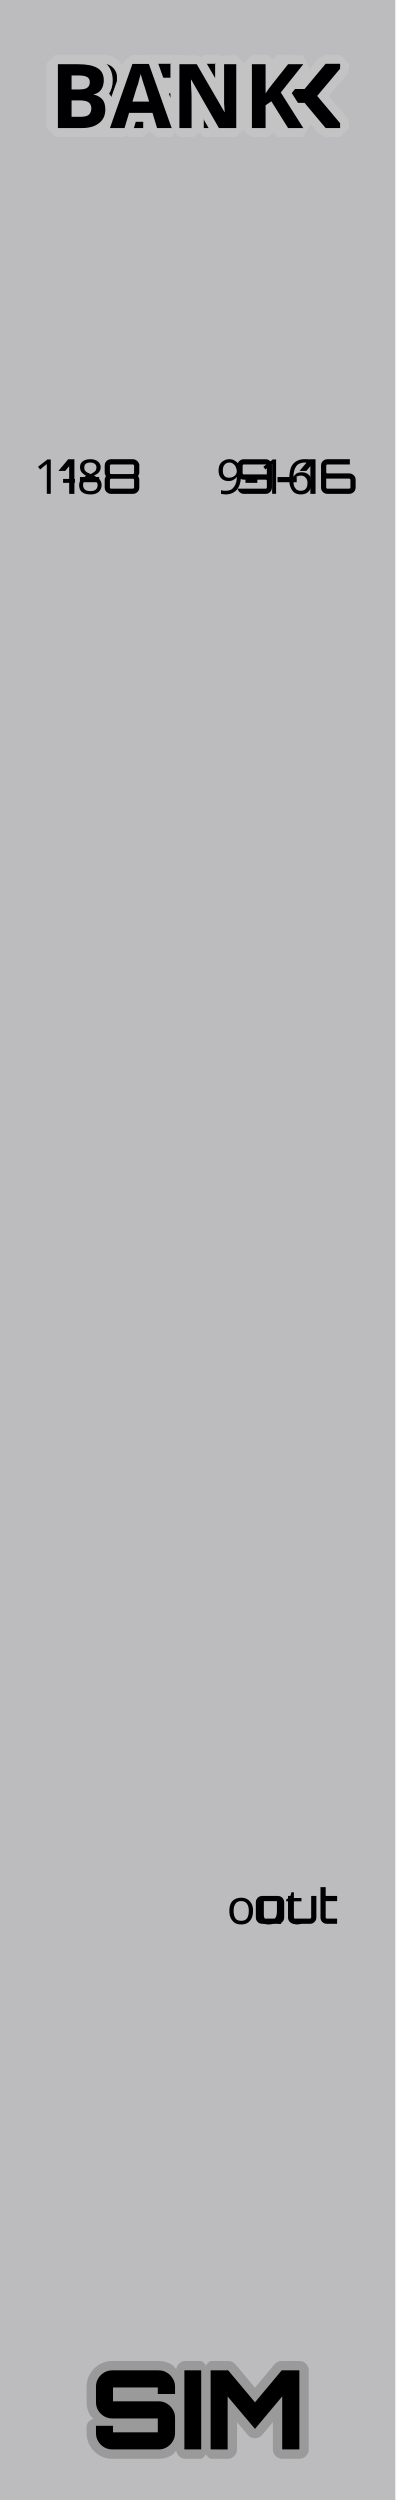
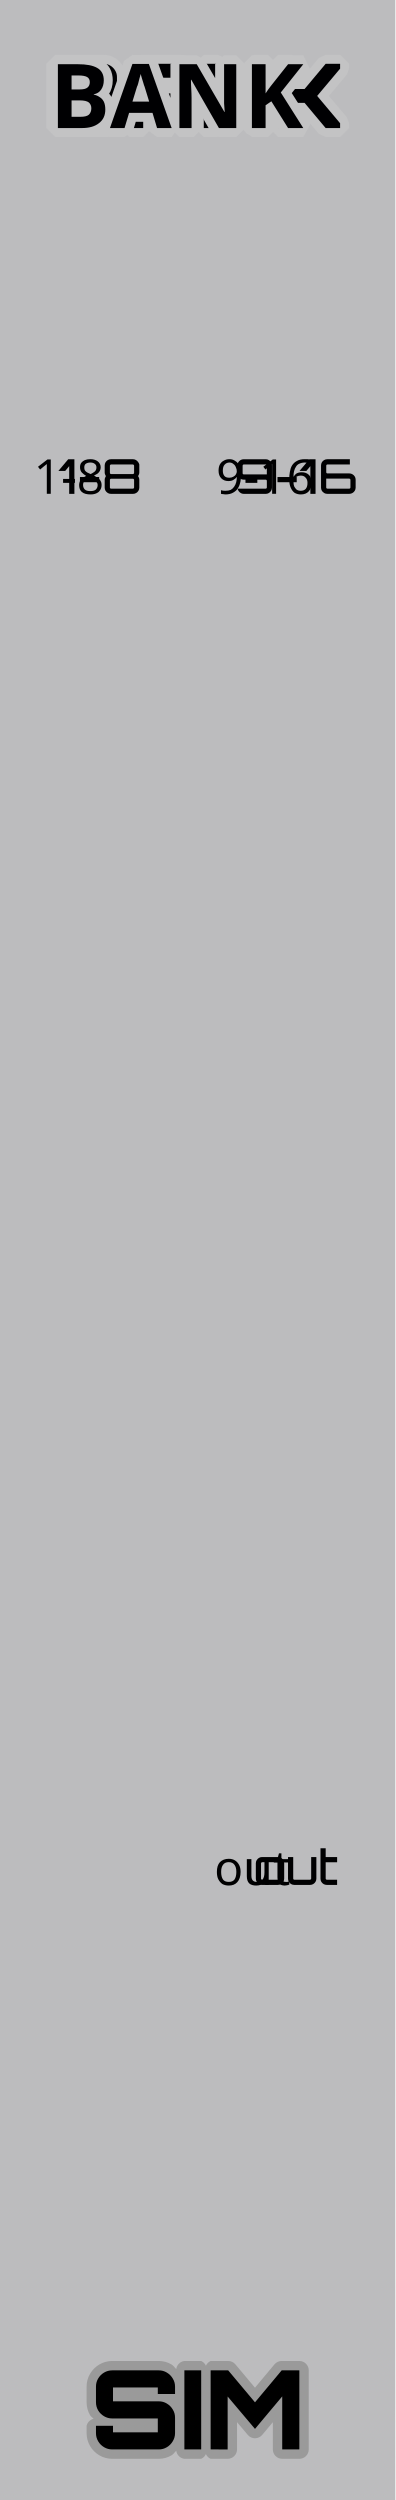
<svg xmlns="http://www.w3.org/2000/svg" xmlns:xlink="http://www.w3.org/1999/xlink" width="20.32mm" height="128.5mm" viewBox="0 0 20.32 128.5" version="1.1" id="svg5" xml:space="preserve">
  <defs id="defs2">
    <rect x="7.071" y="69.296" width="26.163" height="19.092" id="rect292" />
    <rect x="7.071" y="69.296" width="26.163" height="19.092" id="rect374" />
    <linearGradient xlink:href="#linearGradient5347" id="linearGradient744-8" gradientUnits="userSpaceOnUse" x1="-333.707" y1="244.45" x2="-333.707" y2="264.524" />
    <linearGradient id="linearGradient5347">
      <stop style="stop-color:#10ccd2;stop-opacity:1;" offset="0" id="stop5343" />
      <stop style="stop-color:#cd25cd;stop-opacity:1;" offset="1" id="stop5345" />
    </linearGradient>
    <linearGradient xlink:href="#linearGradient5347" id="linearGradient1338" gradientUnits="userSpaceOnUse" x1="-333.707" y1="244.45" x2="-333.707" y2="264.524" />
    <linearGradient xlink:href="#linearGradient5347" id="linearGradient1340" gradientUnits="userSpaceOnUse" x1="-333.707" y1="244.45" x2="-333.707" y2="264.524" />
    <linearGradient xlink:href="#linearGradient5347" id="linearGradient1342" gradientUnits="userSpaceOnUse" x1="-333.707" y1="244.45" x2="-333.707" y2="264.524" />
    <linearGradient xlink:href="#linearGradient5347" id="linearGradient1344" gradientUnits="userSpaceOnUse" x1="-333.707" y1="244.45" x2="-333.707" y2="264.524" />
    <linearGradient xlink:href="#linearGradient5347" id="linearGradient1346" gradientUnits="userSpaceOnUse" x1="-333.707" y1="244.45" x2="-333.707" y2="264.524" />
    <linearGradient xlink:href="#linearGradient5347" id="linearGradient1348" gradientUnits="userSpaceOnUse" x1="-333.707" y1="244.45" x2="-333.707" y2="264.524" />
    <linearGradient id="linearGradient7378">
      <stop style="stop-color:#bd91df;stop-opacity:1;" offset="0" id="stop12941" />
      <stop style="stop-color:#28c6ff;stop-opacity:1;" offset="1" id="stop12943" />
    </linearGradient>
    <rect x="-362.746" y="242.835" width="272.943" height="175.773" id="rect2576" />
    <rect x="0" y="456.791" width="76.8" height="28.878" id="rect405" />
    <linearGradient id="linearGradient1445">
      <stop style="stop-color:#e0e8f3;stop-opacity:1;" offset="0" id="stop1441" />
      <stop style="stop-color:#e0e8f3;stop-opacity:0;" offset="1" id="stop1443" />
    </linearGradient>
    <rect x="7.071" y="69.296" width="26.163" height="19.092" id="rect292-57" />
    <rect x="7.071" y="69.296" width="26.163" height="19.092" id="rect374-8" />
    <linearGradient xlink:href="#linearGradient1445" id="linearGradient1451" x1="2.957" y1="5.593" x2="17.363" y2="5.593" gradientUnits="userSpaceOnUse" />
    <rect x="-362.746" y="242.835" width="272.943" height="175.773" id="rect725" />
    <rect x="-362.746" y="242.835" width="272.943" height="175.773" id="rect806" />
    <rect x="-362.746" y="242.835" width="272.943" height="175.773" id="rect872" />
    <mask maskUnits="userSpaceOnUse" id="mask12356-9">
      <path style="fill:#ff00ff;stroke:#fe5aff;stroke-width:0.102;stroke-linejoin:bevel;stroke-dasharray:none;stroke-opacity:1;paint-order:stroke fill markers" d="m 4.247,120.102 1e-7,-40.771 H 16.338 v 40.771 z" id="path12358-1" />
    </mask>
    <mask maskUnits="userSpaceOnUse" id="mask12412-7">
      <path style="fill:#ff00ff;stroke:#fe5aff;stroke-width:0.102;stroke-linejoin:bevel;stroke-dasharray:none;stroke-opacity:1;paint-order:stroke fill markers" d="m 4.247,120.102 1e-7,-40.771 H 16.338 v 40.771 z" id="path12414-0" />
    </mask>
    <mask maskUnits="userSpaceOnUse" id="mask12412-8">
      <path style="fill:#ff00ff;stroke:#fe5aff;stroke-width:0.102;stroke-linejoin:bevel;stroke-dasharray:none;stroke-opacity:1;paint-order:stroke fill markers" d="m 4.247,120.102 1e-7,-40.771 H 16.338 v 40.771 z" id="path12414-9" />
    </mask>
    <mask maskUnits="userSpaceOnUse" id="mask12352-9">
      <path style="fill:#ff00ff;stroke:#fe5aff;stroke-width:0.102;stroke-linejoin:bevel;stroke-dasharray:none;stroke-opacity:1;paint-order:stroke fill markers" d="m 4.247,120.102 1e-7,-40.771 H 16.338 v 40.771 z" id="path12354-1" />
    </mask>
    <mask maskUnits="userSpaceOnUse" id="mask12428-3">
      <path style="fill:#ff00ff;stroke:#fe5aff;stroke-width:0.102;stroke-linejoin:bevel;stroke-dasharray:none;stroke-opacity:1;paint-order:stroke fill markers" d="m 4.247,120.102 1e-7,-40.771 H 16.338 v 40.771 z" id="path12430-2" />
    </mask>
    <mask maskUnits="userSpaceOnUse" id="mask12428-6">
      <path style="fill:#ff00ff;stroke:#fe5aff;stroke-width:0.102;stroke-linejoin:bevel;stroke-dasharray:none;stroke-opacity:1;paint-order:stroke fill markers" d="m 4.247,120.102 1e-7,-40.771 H 16.338 v 40.771 z" id="path12430-5" />
    </mask>
    <clipPath clipPathUnits="userSpaceOnUse" id="clipPath4444">
      <path style="display:inline;fill:#ff00ff;stroke:#fe5aff;stroke-width:0.102;stroke-linejoin:bevel;stroke-dasharray:none;stroke-opacity:1;paint-order:stroke fill markers" d="m 4.247,120.102 1e-7,-40.771 H 16.338 v 40.771 z" id="path4446" />
    </clipPath>
    <rect x="-362.746" y="242.835" width="60.788" height="29.02" id="rect2576-0" />
    <rect x="-362.746" y="242.835" width="60.788" height="29.02" id="rect7641" />
    <linearGradient id="linearGradient5269">
      <stop style="stop-color:#bc9051;stop-opacity:1;" offset="0" id="stop5267" />
    </linearGradient>
    <rect x="-362.746" y="242.835" width="272.943" height="175.773" id="rect2576-04" />
    <rect x="0" y="456.791" width="76.8" height="28.878" id="rect405-5" />
    <rect x="7.071" y="69.296" width="26.163" height="19.092" id="rect292-8" />
    <rect x="7.071" y="69.296" width="26.163" height="19.092" id="rect374-4" />
    <rect x="-362.746" y="242.835" width="272.943" height="175.773" id="rect725-7" />
    <rect x="-362.746" y="242.835" width="272.943" height="175.773" id="rect806-05" />
    <rect x="-362.746" y="242.835" width="272.943" height="175.773" id="rect872-7" />
    <mask maskUnits="userSpaceOnUse" id="mask12356-9-69">
      <path style="fill:#ff00ff;stroke:#fe5aff;stroke-width:0.102;stroke-linejoin:bevel;stroke-dasharray:none;stroke-opacity:1;paint-order:stroke fill markers" d="m 4.247,120.102 1e-7,-40.771 H 16.338 v 40.771 z" id="path12358-1-5" />
    </mask>
    <mask maskUnits="userSpaceOnUse" id="mask12412-7-21">
      <path style="fill:#ff00ff;stroke:#fe5aff;stroke-width:0.102;stroke-linejoin:bevel;stroke-dasharray:none;stroke-opacity:1;paint-order:stroke fill markers" d="m 4.247,120.102 1e-7,-40.771 H 16.338 v 40.771 z" id="path12414-0-7" />
    </mask>
    <mask maskUnits="userSpaceOnUse" id="mask12412-8-2">
      <path style="fill:#ff00ff;stroke:#fe5aff;stroke-width:0.102;stroke-linejoin:bevel;stroke-dasharray:none;stroke-opacity:1;paint-order:stroke fill markers" d="m 4.247,120.102 1e-7,-40.771 H 16.338 v 40.771 z" id="path12414-9-2" />
    </mask>
    <mask maskUnits="userSpaceOnUse" id="mask12352-9-2">
      <path style="fill:#ff00ff;stroke:#fe5aff;stroke-width:0.102;stroke-linejoin:bevel;stroke-dasharray:none;stroke-opacity:1;paint-order:stroke fill markers" d="m 4.247,120.102 1e-7,-40.771 H 16.338 v 40.771 z" id="path12354-1-5" />
    </mask>
    <mask maskUnits="userSpaceOnUse" id="mask12428-3-7">
      <path style="fill:#ff00ff;stroke:#fe5aff;stroke-width:0.102;stroke-linejoin:bevel;stroke-dasharray:none;stroke-opacity:1;paint-order:stroke fill markers" d="m 4.247,120.102 1e-7,-40.771 H 16.338 v 40.771 z" id="path12430-2-19" />
    </mask>
    <mask maskUnits="userSpaceOnUse" id="mask12428-6-9">
      <path style="fill:#ff00ff;stroke:#fe5aff;stroke-width:0.102;stroke-linejoin:bevel;stroke-dasharray:none;stroke-opacity:1;paint-order:stroke fill markers" d="m 4.247,120.102 1e-7,-40.771 H 16.338 v 40.771 z" id="path12430-5-2" />
    </mask>
    <clipPath clipPathUnits="userSpaceOnUse" id="clipPath4444-0">
      <path style="display:inline;fill:#ff00ff;stroke:#fe5aff;stroke-width:0.102;stroke-linejoin:bevel;stroke-dasharray:none;stroke-opacity:1;paint-order:stroke fill markers" d="m 4.247,120.102 1e-7,-40.771 H 16.338 v 40.771 z" id="path4446-4" />
    </clipPath>
    <rect x="-362.746" y="242.835" width="272.943" height="175.773" id="rect30022" />
    <rect x="-362.746" y="242.835" width="272.943" height="175.773" id="rect2576-2" />
    <rect x="0" y="456.791" width="76.8" height="28.878" id="rect405-8" />
    <rect x="7.071" y="69.296" width="26.163" height="19.092" id="rect292-9" />
    <rect x="7.071" y="69.296" width="26.163" height="19.092" id="rect374-2" />
    <rect x="-362.746" y="242.835" width="272.943" height="175.773" id="rect725-6" />
    <rect x="-362.746" y="242.835" width="272.943" height="175.773" id="rect806-0" />
    <rect x="-362.746" y="242.835" width="272.943" height="175.773" id="rect872-1" />
    <mask maskUnits="userSpaceOnUse" id="mask12356-9-6">
      <path style="fill:#ff00ff;stroke:#fe5aff;stroke-width:0.102;stroke-linejoin:bevel;stroke-dasharray:none;stroke-opacity:1;paint-order:stroke fill markers" d="m 4.247,120.102 1e-7,-40.771 H 16.338 v 40.771 z" id="path12358-1-9" />
    </mask>
    <mask maskUnits="userSpaceOnUse" id="mask12412-7-2">
      <path style="fill:#ff00ff;stroke:#fe5aff;stroke-width:0.102;stroke-linejoin:bevel;stroke-dasharray:none;stroke-opacity:1;paint-order:stroke fill markers" d="m 4.247,120.102 1e-7,-40.771 H 16.338 v 40.771 z" id="path12414-0-3" />
    </mask>
    <mask maskUnits="userSpaceOnUse" id="mask12412-8-4">
      <path style="fill:#ff00ff;stroke:#fe5aff;stroke-width:0.102;stroke-linejoin:bevel;stroke-dasharray:none;stroke-opacity:1;paint-order:stroke fill markers" d="m 4.247,120.102 1e-7,-40.771 H 16.338 v 40.771 z" id="path12414-9-9" />
    </mask>
    <mask maskUnits="userSpaceOnUse" id="mask12352-9-9">
      <path style="fill:#ff00ff;stroke:#fe5aff;stroke-width:0.102;stroke-linejoin:bevel;stroke-dasharray:none;stroke-opacity:1;paint-order:stroke fill markers" d="m 4.247,120.102 1e-7,-40.771 H 16.338 v 40.771 z" id="path12354-1-9" />
    </mask>
    <mask maskUnits="userSpaceOnUse" id="mask12428-3-6">
      <path style="fill:#ff00ff;stroke:#fe5aff;stroke-width:0.102;stroke-linejoin:bevel;stroke-dasharray:none;stroke-opacity:1;paint-order:stroke fill markers" d="m 4.247,120.102 1e-7,-40.771 H 16.338 v 40.771 z" id="path12430-2-1" />
    </mask>
    <mask maskUnits="userSpaceOnUse" id="mask12428-6-2">
      <path style="fill:#ff00ff;stroke:#fe5aff;stroke-width:0.102;stroke-linejoin:bevel;stroke-dasharray:none;stroke-opacity:1;paint-order:stroke fill markers" d="m 4.247,120.102 1e-7,-40.771 H 16.338 v 40.771 z" id="path12430-5-8" />
    </mask>
    <clipPath clipPathUnits="userSpaceOnUse" id="clipPath4444-4">
      <path style="display:inline;fill:#ff00ff;stroke:#fe5aff;stroke-width:0.102;stroke-linejoin:bevel;stroke-dasharray:none;stroke-opacity:1;paint-order:stroke fill markers" d="m 4.247,120.102 1e-7,-40.771 H 16.338 v 40.771 z" id="path4446-9" />
    </clipPath>
    <rect x="-362.746" y="242.835" width="60.788" height="29.02" id="rect2576-0-6" />
    <rect x="-362.746" y="242.835" width="60.788" height="29.02" id="rect2835" />
    <rect x="-362.746" y="242.835" width="60.788" height="29.02" id="rect12331" />
    <rect x="-362.746" y="242.835" width="60.788" height="29.02" id="rect12359" />
    <rect x="7.071" y="69.296" width="26.163" height="19.092" id="rect292-5" />
    <rect x="7.071" y="69.296" width="26.163" height="19.092" id="rect374-5" />
    <rect x="-362.746" y="242.835" width="272.943" height="175.773" id="rect2576-4" />
    <rect x="0" y="456.791" width="76.8" height="28.878" id="rect405-6" />
    <rect x="7.071" y="69.296" width="26.163" height="19.092" id="rect292-6" />
    <rect x="7.071" y="69.296" width="26.163" height="19.092" id="rect374-24" />
    <rect x="-362.746" y="242.835" width="272.943" height="175.773" id="rect725-2" />
    <rect x="-362.746" y="242.835" width="272.943" height="175.773" id="rect806-7" />
    <rect x="-362.746" y="242.835" width="272.943" height="175.773" id="rect872-38" />
    <mask maskUnits="userSpaceOnUse" id="mask12356-9-9">
      <path style="fill:#ff00ff;stroke:#fe5aff;stroke-width:0.102;stroke-linejoin:bevel;stroke-dasharray:none;stroke-opacity:1;paint-order:stroke fill markers" d="m 4.247,120.102 1e-7,-40.771 H 16.338 v 40.771 z" id="path12358-1-4" />
    </mask>
    <mask maskUnits="userSpaceOnUse" id="mask12412-7-5">
      <path style="fill:#ff00ff;stroke:#fe5aff;stroke-width:0.102;stroke-linejoin:bevel;stroke-dasharray:none;stroke-opacity:1;paint-order:stroke fill markers" d="m 4.247,120.102 1e-7,-40.771 H 16.338 v 40.771 z" id="path12414-0-5" />
    </mask>
    <mask maskUnits="userSpaceOnUse" id="mask12412-8-5">
      <path style="fill:#ff00ff;stroke:#fe5aff;stroke-width:0.102;stroke-linejoin:bevel;stroke-dasharray:none;stroke-opacity:1;paint-order:stroke fill markers" d="m 4.247,120.102 1e-7,-40.771 H 16.338 v 40.771 z" id="path12414-9-5" />
    </mask>
    <mask maskUnits="userSpaceOnUse" id="mask12352-9-18">
      <path style="fill:#ff00ff;stroke:#fe5aff;stroke-width:0.102;stroke-linejoin:bevel;stroke-dasharray:none;stroke-opacity:1;paint-order:stroke fill markers" d="m 4.247,120.102 1e-7,-40.771 H 16.338 v 40.771 z" id="path12354-1-80" />
    </mask>
    <mask maskUnits="userSpaceOnUse" id="mask12428-3-5">
      <path style="fill:#ff00ff;stroke:#fe5aff;stroke-width:0.102;stroke-linejoin:bevel;stroke-dasharray:none;stroke-opacity:1;paint-order:stroke fill markers" d="m 4.247,120.102 1e-7,-40.771 H 16.338 v 40.771 z" id="path12430-2-6" />
    </mask>
    <mask maskUnits="userSpaceOnUse" id="mask12428-6-7">
      <path style="fill:#ff00ff;stroke:#fe5aff;stroke-width:0.102;stroke-linejoin:bevel;stroke-dasharray:none;stroke-opacity:1;paint-order:stroke fill markers" d="m 4.247,120.102 1e-7,-40.771 H 16.338 v 40.771 z" id="path12430-5-5" />
    </mask>
    <clipPath clipPathUnits="userSpaceOnUse" id="clipPath4444-2">
      <path style="display:inline;fill:#ff00ff;stroke:#fe5aff;stroke-width:0.102;stroke-linejoin:bevel;stroke-dasharray:none;stroke-opacity:1;paint-order:stroke fill markers" d="m 4.247,120.102 1e-7,-40.771 H 16.338 v 40.771 z" id="path4446-1" />
    </clipPath>
    <rect x="-362.746" y="242.835" width="60.788" height="29.02" id="rect2576-0-8" />
    <rect x="-362.746" y="242.835" width="60.788" height="29.02" id="rect7641-9" />
    <rect x="-362.746" y="242.835" width="272.943" height="175.773" id="rect2576-04-5" />
    <rect x="0" y="456.791" width="76.8" height="28.878" id="rect405-5-3" />
    <rect x="7.071" y="69.296" width="26.163" height="19.092" id="rect292-8-5" />
    <rect x="7.071" y="69.296" width="26.163" height="19.092" id="rect374-4-2" />
    <rect x="-362.746" y="242.835" width="272.943" height="175.773" id="rect725-7-1" />
    <rect x="-362.746" y="242.835" width="272.943" height="175.773" id="rect806-05-2" />
    <rect x="-362.746" y="242.835" width="272.943" height="175.773" id="rect872-7-1" />
    <mask maskUnits="userSpaceOnUse" id="mask12356-9-69-9">
      <path style="fill:#ff00ff;stroke:#fe5aff;stroke-width:0.102;stroke-linejoin:bevel;stroke-dasharray:none;stroke-opacity:1;paint-order:stroke fill markers" d="m 4.247,120.102 1e-7,-40.771 H 16.338 v 40.771 z" id="path12358-1-5-5" />
    </mask>
    <mask maskUnits="userSpaceOnUse" id="mask12412-7-21-2">
      <path style="fill:#ff00ff;stroke:#fe5aff;stroke-width:0.102;stroke-linejoin:bevel;stroke-dasharray:none;stroke-opacity:1;paint-order:stroke fill markers" d="m 4.247,120.102 1e-7,-40.771 H 16.338 v 40.771 z" id="path12414-0-7-6" />
    </mask>
    <mask maskUnits="userSpaceOnUse" id="mask12412-8-2-2">
      <path style="fill:#ff00ff;stroke:#fe5aff;stroke-width:0.102;stroke-linejoin:bevel;stroke-dasharray:none;stroke-opacity:1;paint-order:stroke fill markers" d="m 4.247,120.102 1e-7,-40.771 H 16.338 v 40.771 z" id="path12414-9-2-1" />
    </mask>
    <mask maskUnits="userSpaceOnUse" id="mask12352-9-2-8">
      <path style="fill:#ff00ff;stroke:#fe5aff;stroke-width:0.102;stroke-linejoin:bevel;stroke-dasharray:none;stroke-opacity:1;paint-order:stroke fill markers" d="m 4.247,120.102 1e-7,-40.771 H 16.338 v 40.771 z" id="path12354-1-5-3" />
    </mask>
    <mask maskUnits="userSpaceOnUse" id="mask12428-3-7-6">
      <path style="fill:#ff00ff;stroke:#fe5aff;stroke-width:0.102;stroke-linejoin:bevel;stroke-dasharray:none;stroke-opacity:1;paint-order:stroke fill markers" d="m 4.247,120.102 1e-7,-40.771 H 16.338 v 40.771 z" id="path12430-2-19-0" />
    </mask>
    <mask maskUnits="userSpaceOnUse" id="mask12428-6-9-5">
      <path style="fill:#ff00ff;stroke:#fe5aff;stroke-width:0.102;stroke-linejoin:bevel;stroke-dasharray:none;stroke-opacity:1;paint-order:stroke fill markers" d="m 4.247,120.102 1e-7,-40.771 H 16.338 v 40.771 z" id="path12430-5-2-6" />
    </mask>
    <clipPath clipPathUnits="userSpaceOnUse" id="clipPath4444-0-8">
      <path style="display:inline;fill:#ff00ff;stroke:#fe5aff;stroke-width:0.102;stroke-linejoin:bevel;stroke-dasharray:none;stroke-opacity:1;paint-order:stroke fill markers" d="m 4.247,120.102 1e-7,-40.771 H 16.338 v 40.771 z" id="path4446-4-8" />
    </clipPath>
    <rect x="-362.746" y="242.835" width="272.943" height="175.773" id="rect30022-1" />
    <rect x="-362.746" y="242.835" width="272.943" height="175.773" id="rect2576-2-5" />
    <rect x="0" y="456.791" width="76.8" height="28.878" id="rect405-8-2" />
    <rect x="7.071" y="69.296" width="26.163" height="19.092" id="rect292-9-03" />
    <rect x="7.071" y="69.296" width="26.163" height="19.092" id="rect374-2-5" />
    <rect x="-362.746" y="242.835" width="272.943" height="175.773" id="rect725-6-0" />
    <rect x="-362.746" y="242.835" width="272.943" height="175.773" id="rect806-0-3" />
    <rect x="-362.746" y="242.835" width="272.943" height="175.773" id="rect872-1-8" />
    <mask maskUnits="userSpaceOnUse" id="mask12356-9-6-0">
      <path style="fill:#ff00ff;stroke:#fe5aff;stroke-width:0.102;stroke-linejoin:bevel;stroke-dasharray:none;stroke-opacity:1;paint-order:stroke fill markers" d="m 4.247,120.102 1e-7,-40.771 H 16.338 v 40.771 z" id="path12358-1-9-7" />
    </mask>
    <mask maskUnits="userSpaceOnUse" id="mask12412-7-2-0">
      <path style="fill:#ff00ff;stroke:#fe5aff;stroke-width:0.102;stroke-linejoin:bevel;stroke-dasharray:none;stroke-opacity:1;paint-order:stroke fill markers" d="m 4.247,120.102 1e-7,-40.771 H 16.338 v 40.771 z" id="path12414-0-3-8" />
    </mask>
    <mask maskUnits="userSpaceOnUse" id="mask12412-8-4-3">
      <path style="fill:#ff00ff;stroke:#fe5aff;stroke-width:0.102;stroke-linejoin:bevel;stroke-dasharray:none;stroke-opacity:1;paint-order:stroke fill markers" d="m 4.247,120.102 1e-7,-40.771 H 16.338 v 40.771 z" id="path12414-9-9-9" />
    </mask>
    <mask maskUnits="userSpaceOnUse" id="mask12352-9-9-8">
      <path style="fill:#ff00ff;stroke:#fe5aff;stroke-width:0.102;stroke-linejoin:bevel;stroke-dasharray:none;stroke-opacity:1;paint-order:stroke fill markers" d="m 4.247,120.102 1e-7,-40.771 H 16.338 v 40.771 z" id="path12354-1-9-1" />
    </mask>
    <mask maskUnits="userSpaceOnUse" id="mask12428-3-6-3">
      <path style="fill:#ff00ff;stroke:#fe5aff;stroke-width:0.102;stroke-linejoin:bevel;stroke-dasharray:none;stroke-opacity:1;paint-order:stroke fill markers" d="m 4.247,120.102 1e-7,-40.771 H 16.338 v 40.771 z" id="path12430-2-1-2" />
    </mask>
    <mask maskUnits="userSpaceOnUse" id="mask12428-6-2-2">
      <path style="fill:#ff00ff;stroke:#fe5aff;stroke-width:0.102;stroke-linejoin:bevel;stroke-dasharray:none;stroke-opacity:1;paint-order:stroke fill markers" d="m 4.247,120.102 1e-7,-40.771 H 16.338 v 40.771 z" id="path12430-5-8-5" />
    </mask>
    <clipPath clipPathUnits="userSpaceOnUse" id="clipPath4444-4-8">
      <path style="display:inline;fill:#ff00ff;stroke:#fe5aff;stroke-width:0.102;stroke-linejoin:bevel;stroke-dasharray:none;stroke-opacity:1;paint-order:stroke fill markers" d="m 4.247,120.102 1e-7,-40.771 H 16.338 v 40.771 z" id="path4446-9-22" />
    </clipPath>
    <rect x="-362.746" y="242.835" width="60.788" height="29.02" id="rect2576-0-6-7" />
    <rect x="-362.746" y="242.835" width="60.788" height="29.02" id="rect2835-2" />
    <rect x="-362.746" y="242.835" width="60.788" height="29.02" id="rect12331-8" />
    <rect x="-362.746" y="242.835" width="60.788" height="29.02" id="rect12359-2" />
    <rect x="7.071" y="69.296" width="26.163" height="19.092" id="rect292-5-9" />
    <rect x="7.071" y="69.296" width="26.163" height="19.092" id="rect374-5-6" />
    <rect x="-362.746" y="242.835" width="272.943" height="175.773" id="rect2576-02" />
    <rect x="0" y="456.791" width="76.8" height="28.878" id="rect405-55" />
    <rect x="7.071" y="69.296" width="26.163" height="19.092" id="rect292-4" />
    <rect x="7.071" y="69.296" width="26.163" height="19.092" id="rect374-6" />
    <rect x="-362.746" y="242.835" width="272.943" height="175.773" id="rect725-0" />
    <rect x="-362.746" y="242.835" width="272.943" height="175.773" id="rect806-8" />
    <rect x="-362.746" y="242.835" width="272.943" height="175.773" id="rect872-3" />
    <mask maskUnits="userSpaceOnUse" id="mask12356-9-0">
      <path style="fill:#ff00ff;stroke:#fe5aff;stroke-width:0.102;stroke-linejoin:bevel;stroke-dasharray:none;stroke-opacity:1;paint-order:stroke fill markers" d="m 4.247,120.102 1e-7,-40.771 H 16.338 v 40.771 z" id="path12358-1-95" />
    </mask>
    <mask maskUnits="userSpaceOnUse" id="mask12412-7-0">
      <path style="fill:#ff00ff;stroke:#fe5aff;stroke-width:0.102;stroke-linejoin:bevel;stroke-dasharray:none;stroke-opacity:1;paint-order:stroke fill markers" d="m 4.247,120.102 1e-7,-40.771 H 16.338 v 40.771 z" id="path12414-0-37" />
    </mask>
    <mask maskUnits="userSpaceOnUse" id="mask12412-8-3">
      <path style="fill:#ff00ff;stroke:#fe5aff;stroke-width:0.102;stroke-linejoin:bevel;stroke-dasharray:none;stroke-opacity:1;paint-order:stroke fill markers" d="m 4.247,120.102 1e-7,-40.771 H 16.338 v 40.771 z" id="path12414-9-99" />
    </mask>
    <mask maskUnits="userSpaceOnUse" id="mask12352-9-1">
      <path style="fill:#ff00ff;stroke:#fe5aff;stroke-width:0.102;stroke-linejoin:bevel;stroke-dasharray:none;stroke-opacity:1;paint-order:stroke fill markers" d="m 4.247,120.102 1e-7,-40.771 H 16.338 v 40.771 z" id="path12354-1-8" />
    </mask>
    <mask maskUnits="userSpaceOnUse" id="mask12428-3-3">
      <path style="fill:#ff00ff;stroke:#fe5aff;stroke-width:0.102;stroke-linejoin:bevel;stroke-dasharray:none;stroke-opacity:1;paint-order:stroke fill markers" d="m 4.247,120.102 1e-7,-40.771 H 16.338 v 40.771 z" id="path12430-2-2" />
    </mask>
    <mask maskUnits="userSpaceOnUse" id="mask12428-6-94">
      <path style="fill:#ff00ff;stroke:#fe5aff;stroke-width:0.102;stroke-linejoin:bevel;stroke-dasharray:none;stroke-opacity:1;paint-order:stroke fill markers" d="m 4.247,120.102 1e-7,-40.771 H 16.338 v 40.771 z" id="path12430-5-7" />
    </mask>
    <clipPath clipPathUnits="userSpaceOnUse" id="clipPath4444-5">
      <path style="display:inline;fill:#ff00ff;stroke:#fe5aff;stroke-width:0.102;stroke-linejoin:bevel;stroke-dasharray:none;stroke-opacity:1;paint-order:stroke fill markers" d="m 4.247,120.102 1e-7,-40.771 H 16.338 v 40.771 z" id="path4446-6" />
    </clipPath>
    <rect x="-362.746" y="242.835" width="272.943" height="175.773" id="rect30022-2" />
    <rect x="-362.746" y="242.835" width="272.943" height="175.773" id="rect2576-2-0" />
    <rect x="0" y="456.791" width="76.8" height="28.878" id="rect405-8-1" />
    <rect x="7.071" y="69.296" width="26.163" height="19.092" id="rect292-9-0" />
    <rect x="7.071" y="69.296" width="26.163" height="19.092" id="rect374-2-3" />
    <rect x="-362.746" y="242.835" width="272.943" height="175.773" id="rect725-6-1" />
    <rect x="-362.746" y="242.835" width="272.943" height="175.773" id="rect806-0-4" />
    <rect x="-362.746" y="242.835" width="272.943" height="175.773" id="rect872-1-0" />
    <mask maskUnits="userSpaceOnUse" id="mask12356-9-6-9">
      <path style="fill:#ff00ff;stroke:#fe5aff;stroke-width:0.102;stroke-linejoin:bevel;stroke-dasharray:none;stroke-opacity:1;paint-order:stroke fill markers" d="m 4.247,120.102 1e-7,-40.771 H 16.338 v 40.771 z" id="path12358-1-9-4" />
    </mask>
    <mask maskUnits="userSpaceOnUse" id="mask12412-7-2-9">
      <path style="fill:#ff00ff;stroke:#fe5aff;stroke-width:0.102;stroke-linejoin:bevel;stroke-dasharray:none;stroke-opacity:1;paint-order:stroke fill markers" d="m 4.247,120.102 1e-7,-40.771 H 16.338 v 40.771 z" id="path12414-0-3-4" />
    </mask>
    <mask maskUnits="userSpaceOnUse" id="mask12412-8-4-5">
      <path style="fill:#ff00ff;stroke:#fe5aff;stroke-width:0.102;stroke-linejoin:bevel;stroke-dasharray:none;stroke-opacity:1;paint-order:stroke fill markers" d="m 4.247,120.102 1e-7,-40.771 H 16.338 v 40.771 z" id="path12414-9-9-3" />
    </mask>
    <mask maskUnits="userSpaceOnUse" id="mask12352-9-9-0">
      <path style="fill:#ff00ff;stroke:#fe5aff;stroke-width:0.102;stroke-linejoin:bevel;stroke-dasharray:none;stroke-opacity:1;paint-order:stroke fill markers" d="m 4.247,120.102 1e-7,-40.771 H 16.338 v 40.771 z" id="path12354-1-9-4" />
    </mask>
    <mask maskUnits="userSpaceOnUse" id="mask12428-3-6-8">
      <path style="fill:#ff00ff;stroke:#fe5aff;stroke-width:0.102;stroke-linejoin:bevel;stroke-dasharray:none;stroke-opacity:1;paint-order:stroke fill markers" d="m 4.247,120.102 1e-7,-40.771 H 16.338 v 40.771 z" id="path12430-2-1-5" />
    </mask>
    <mask maskUnits="userSpaceOnUse" id="mask12428-6-2-7">
      <path style="fill:#ff00ff;stroke:#fe5aff;stroke-width:0.102;stroke-linejoin:bevel;stroke-dasharray:none;stroke-opacity:1;paint-order:stroke fill markers" d="m 4.247,120.102 1e-7,-40.771 H 16.338 v 40.771 z" id="path12430-5-8-1" />
    </mask>
    <clipPath clipPathUnits="userSpaceOnUse" id="clipPath4444-4-2">
      <path style="display:inline;fill:#ff00ff;stroke:#fe5aff;stroke-width:0.102;stroke-linejoin:bevel;stroke-dasharray:none;stroke-opacity:1;paint-order:stroke fill markers" d="m 4.247,120.102 1e-7,-40.771 H 16.338 v 40.771 z" id="path4446-9-2" />
    </clipPath>
    <rect x="-362.746" y="242.835" width="60.788" height="29.02" id="rect2576-0-2" />
    <rect x="-362.746" y="242.835" width="60.788" height="29.02" id="rect2835-9" />
    <rect x="-362.746" y="242.835" width="60.788" height="29.02" id="rect12331-6" />
    <rect x="-362.746" y="242.835" width="60.788" height="29.02" id="rect12359-3" />
  </defs>
  <g id="layer1" style="display:inline;fill:#e9afaf">
    <rect style="display:inline;opacity:1;fill:#bcbcbe;fill-opacity:1;stroke-width:0.372" id="rect338" width="20.32" height="128.5" x="4.7369534e-16" y="2.1094237e-15" />
  </g>
  <g id="g372" style="display:inline;fill:#e9afaf">
    <g id="g2" transform="translate(-0.01285165)">
      <g id="text3" style="display:inline;fill:#e9afaf">
        <path style="color:#000000;-inkscape-font-specification:'Orbitron Heavy';fill:#c3c3c4;stroke-linecap:round;stroke-linejoin:bevel;-inkscape-stroke:none;paint-order:stroke markers fill" d="M 2.852,2.818 2.391,3.279 v 3.303 l 0.461,0.461 h 2.619 c 0.198,0 0.4,-0.053 0.572,-0.156 C 6.138,6.831 6.198,6.737 6.273,6.656 L 6.662,7.043 H 7.373 L 7.834,6.582 V 5.979 H 8.783 V 6.582 L 9.244,7.043 H 9.965 L 10.227,6.781 10.486,7.043 h 0.711 L 11.658,6.582 V 5.635 l 1.045,1.244 0.352,0.164 h 0.734 l 0.26,-0.26 0.258,0.26 h 0.717 L 15.482,6.582 V 5.781 l 0.916,1.096 0.354,0.166 h 0.742 L 17.955,6.582 V 6.334 L 17.848,6.037 16.918,4.932 17.848,3.824 17.955,3.527 V 3.279 L 17.494,2.818 H 16.752 L 16.398,2.984 15.482,4.08 V 3.279 L 15.023,2.818 H 14.307 L 14.049,3.078 13.789,2.818 h -0.721 l -0.459,0.461 v 0.938 L 11.574,2.984 11.221,2.818 H 10.486 L 10.094,3.213 C 10.018,3.131 9.955,3.036 9.859,2.979 c -5.434e-4,-3.293e-4 -0.001,3.283e-4 -0.002,0 C 9.685,2.874 9.481,2.818 9.281,2.818 H 7.342 c -0.199,0 -0.402,0.055 -0.574,0.156 -0.167,0.098 -0.309,0.24 -0.408,0.406 -3.299e-4,5.443e-4 3.289e-4,0.001 0,0.002 l -0.002,0.002 C 6.345,3.405 6.351,3.432 6.34,3.453 6.327,3.429 6.333,3.4 6.318,3.377 6.221,3.215 6.082,3.075 5.92,2.979 c -5.41e-4,-3.278e-4 -0.001,3.269e-4 -0.002,0 C 5.747,2.875 5.544,2.818 5.346,2.818 Z m 7.404,0.553 0.01,0.014 c -0.002,-0.003 -0.006,-0.005 -0.008,-0.008 -0.001,-0.002 -8.38e-4,-0.004 -0.002,-0.006 z M 3.312,3.74 H 3.357 L 3.312,3.785 Z m 7.635,0 h 0.059 l 0.342,0.408 -0.4,0.146 z M 5.58,4.73 5.617,4.984 5.473,4.84 Z M 3.312,4.756 3.461,4.902 3.312,5.051 Z m 11.455,0.021 0.154,0.152 -0.154,0.154 z m 1.195,0.119 v 0.068 l -0.072,-0.035 z M 9.504,5.004 v 0.312 l -0.156,-0.156 z M 7.123,5.014 7.27,5.16 7.123,5.307 Z M 13.328,5.555 V 6.121 h -0.059 L 12.918,5.703 Z M 3.312,6.078 3.357,6.121 H 3.312 Z" id="path3" />
        <path style="color:#000000;-inkscape-font-specification:'Orbitron Heavy';fill:#000002;stroke-linecap:round;stroke-linejoin:bevel;-inkscape-stroke:none;paint-order:stroke markers fill" d="M 2.851,6.582 V 3.28 h 2.495 q 0.183,0 0.335,0.092 0.156,0.092 0.248,0.248 0.096,0.151 0.096,0.339 v 0.619 q 0,0.06 -0.009,0.115 -0.005,0.05 -0.023,0.096 0.069,0.087 0.115,0.202 0.046,0.115 0.046,0.229 V 5.903 q 0,0.183 -0.096,0.339 -0.092,0.156 -0.248,0.248 -0.151,0.092 -0.339,0.092 H 2.851 Z m 0.711,-0.715 h 1.871 q 0,0 0,0 0,0 0,0 V 5.261 q 0,0 0,0 0,0 0,0 H 3.562 q 0,0 0,0 0,0 0,0 z m 0,-1.321 h 1.743 q 0,0 0,0 0,0 0,0 V 3.995 q 0,0 0,0 0,0 0,0 H 3.562 q 0,0 0,0 0,0 0,0 z m 3.1,2.036 v -2.623 q 0,-0.188 0.092,-0.339 0.092,-0.156 0.248,-0.248 0.156,-0.092 0.339,-0.092 h 1.94 q 0.188,0 0.339,0.092 0.156,0.092 0.248,0.248 0.096,0.151 0.096,0.339 v 2.623 H 9.244 V 5.518 H 7.373 V 6.582 Z M 7.373,4.802 H 9.244 V 3.995 q 0,0 0,0 0,0 0,0 H 7.373 q 0,0 0,0 0,0 0,0 z M 10.487,6.582 V 3.28 h 0.734 l 1.848,2.201 V 3.28 h 0.72 V 6.582 H 13.055 L 11.198,4.371 v 2.211 z m 3.82,0 V 3.28 h 0.715 v 1.293 h 0.647 l 1.082,-1.293 h 0.743 v 0.248 l -1.179,1.403 1.179,1.403 v 0.248 h -0.743 L 15.669,5.289 h -0.647 v 1.293 z" id="path4" />
      </g>
      <text xml:space="preserve" style="font-weight:900;font-size:4.586px;font-family:Orbitron;-inkscape-font-specification:'Orbitron Heavy';display:inline;fill:#000002;fill-opacity:1;stroke:#c3c3c4;stroke-width:0.921;stroke-linecap:round;stroke-linejoin:bevel;stroke-dasharray:none;stroke-opacity:1;paint-order:stroke markers fill;stop-color:#000000" x="2.581" y="6.582" id="text1479">
        <tspan id="tspan1477" style="font-size:4.586px;fill:#000002;fill-opacity:1;stroke:#c3c3c4;stroke-width:0.921;stroke-dasharray:none;stroke-opacity:1" x="2.581" y="6.582">BANK</tspan>
      </text>
    </g>
    <text xml:space="preserve" style="font-weight:500;font-size:2.469px;font-family:Orbitron;-inkscape-font-specification:'Orbitron Medium';text-align:center;text-anchor:middle;display:inline;fill:#000001;fill-opacity:1;stroke:none;stroke-width:0.37;stroke-linecap:square;stroke-dasharray:none;stroke-opacity:1;paint-order:stroke fill markers;stop-color:#000000" x="5.149" y="25.384" id="text5105">
      <tspan id="tspan5103" style="stroke-width:0.37" x="5.149" y="25.384">1-8</tspan>
    </text>
    <text xml:space="preserve" style="font-weight:500;font-size:2.469px;font-family:Orbitron;-inkscape-font-specification:'Orbitron Medium';text-align:center;text-anchor:middle;display:inline;fill:#000001;fill-opacity:1;stroke:none;stroke-width:0.37;stroke-linecap:square;stroke-dasharray:none;stroke-opacity:1;paint-order:stroke fill markers;stop-color:#000000" x="15.229" y="25.384" id="text5109">
      <tspan id="tspan5107" style="stroke-width:0.37" x="15.229" y="25.384">9-16</tspan>
    </text>
    <text xml:space="preserve" style="font-weight:500;font-size:2.469px;font-family:Orbitron;-inkscape-font-specification:'Orbitron Medium';text-align:center;text-anchor:middle;display:none;fill:#000001;fill-opacity:1;stroke:none;stroke-width:0.37;stroke-linecap:square;stroke-dasharray:none;stroke-opacity:1;paint-order:stroke fill markers;stop-color:#000000" x="5.08" y="11.901" id="text5117">
      <tspan style="stroke-width:0.37" x="0" y="0" id="tspan1">Φ/clk</tspan>
    </text>
    <text xml:space="preserve" style="font-weight:500;font-size:2.469px;font-family:Orbitron;-inkscape-font-specification:'Orbitron Medium';text-align:center;text-anchor:middle;display:none;fill:#000001;fill-opacity:1;stroke:none;stroke-width:0.37;stroke-linecap:square;stroke-dasharray:none;stroke-opacity:1;paint-order:stroke fill markers;stop-color:#000000" x="15.24" y="12.267" id="text5121">
      <tspan id="tspan5119" style="stroke-width:0.37" x="15.24" y="12.267">patt.</tspan>
    </text>
    <g aria-label="1-8" id="text5576" style="font-weight:500;font-size:2.469px;font-family:Orbitron;-inkscape-font-specification:'Orbitron Medium';text-align:center;text-anchor:middle;fill:#000001;stroke-width:0.37;stroke-linecap:square;paint-order:stroke fill markers" transform="translate(0.06914404,2.384178)">
      <path d="m 3.487,23 v 0 -1.425 L 3.282,21.822 H 2.932 l 0.504,-0.6 h 0.319 v 1.778 z" style="stroke-width:0.37" id="path5592" />
      <path d="m 4.04,22.402 v 0 -0.267 h 0.988 v 0.267 z" style="stroke-width:0.37" id="path5594" />
      <path d="m 5.633,23 q -0.089,0 -0.163,-0.044 -0.072,-0.044 -0.116,-0.116 -0.042,-0.072 -0.042,-0.161 v -0.403 q 0,-0.047 0.017,-0.094 0.017,-0.049 0.044,-0.094 -0.027,-0.044 -0.044,-0.091 -0.017,-0.049 -0.017,-0.096 v -0.358 q 0,-0.091 0.042,-0.163 0.044,-0.072 0.116,-0.116 0.074,-0.044 0.163,-0.044 h 1.136 q 0.074,0 0.141,0.037 0.067,0.037 0.114,0.099 0.049,0.062 0.067,0.133 v 0.412 q 0,0.094 -0.064,0.188 0.064,0.089 0.064,0.188 v 0.403 q 0,0.089 -0.044,0.161 -0.044,0.072 -0.119,0.116 Q 6.856,23 6.769,23 H 5.633 Z m 0.007,-0.267 v 0 h 1.121 q 0.025,0 0.042,-0.017 0.02,-0.02 0.02,-0.044 v -0.388 q 0,-0.025 -0.02,-0.042 -0.017,-0.02 -0.042,-0.02 H 5.641 q -0.025,0 -0.044,0.02 -0.017,0.017 -0.017,0.042 v 0.388 q 0,0.025 0.017,0.044 0.02,0.017 0.044,0.017 z m 0,-0.751 v 0 h 1.121 q 0.025,0 0.042,-0.017 0.02,-0.02 0.02,-0.044 v -0.368 q 0,-0.025 -0.02,-0.042 -0.017,-0.02 -0.042,-0.02 H 5.641 q -0.025,0 -0.044,0.02 -0.017,0.017 -0.017,0.042 v 0.368 q 0,0.025 0.017,0.044 0.02,0.017 0.044,0.017 z" style="stroke-width:0.37" id="path5596" />
    </g>
    <g aria-label="9-16" id="text5580" style="font-weight:500;font-size:2.469px;font-family:Orbitron;-inkscape-font-specification:'Orbitron Medium';text-align:center;text-anchor:middle;fill:#000001;stroke-width:0.37;stroke-linecap:square;paint-order:stroke fill markers" transform="translate(0,2.384178)">
      <path d="m 12.525,23 q -0.074,0 -0.138,-0.035 -0.064,-0.035 -0.111,-0.094 -0.047,-0.062 -0.067,-0.138 h 1.445 q 0.025,0 0.042,-0.017 0.02,-0.02 0.02,-0.044 v -0.341 q 0,-0.027 -0.02,-0.044 -0.017,-0.017 -0.042,-0.017 h -1.129 q -0.091,0 -0.163,-0.044 -0.072,-0.044 -0.116,-0.116 -0.044,-0.074 -0.044,-0.161 v -0.405 q 0,-0.091 0.044,-0.163 0.044,-0.072 0.116,-0.116 0.074,-0.044 0.163,-0.044 h 1.136 q 0.086,0 0.158,0.044 0.074,0.044 0.116,0.116 0.044,0.072 0.044,0.163 v 1.136 q 0,0.089 -0.044,0.161 -0.042,0.072 -0.116,0.116 -0.072,0.044 -0.158,0.044 h -1.136 z m 0.007,-1 v 0 h 1.183 v -0.449 q 0,-0.025 -0.02,-0.042 -0.017,-0.02 -0.042,-0.02 h -1.121 q -0.025,0 -0.044,0.02 -0.017,0.017 -0.017,0.042 v 0.39 q 0,0.025 0.017,0.042 0.02,0.017 0.044,0.017 z" style="stroke-width:0.37" id="path5605" />
      <path d="m 14.263,22.402 v 0 -0.267 h 0.988 v 0.267 z" style="stroke-width:0.37" id="path5607" />
      <path d="m 15.952,23 v 0 -1.425 l -0.205,0.247 h -0.351 l 0.504,-0.6 h 0.319 v 1.778 z" style="stroke-width:0.37" id="path5609" />
      <path d="m 16.822,23 q -0.089,0 -0.163,-0.044 -0.072,-0.044 -0.116,-0.116 -0.042,-0.072 -0.042,-0.161 v -1.136 q 0,-0.091 0.042,-0.163 0.044,-0.072 0.116,-0.116 0.074,-0.044 0.163,-0.044 h 1.161 v 0.269 h -1.153 q -0.025,0 -0.044,0.02 -0.017,0.017 -0.017,0.042 v 0.338 q 0,0.025 0.017,0.044 0.02,0.017 0.044,0.017 h 1.129 q 0.086,0 0.158,0.044 0.074,0.042 0.119,0.116 0.044,0.072 0.044,0.161 v 0.407 q 0,0.089 -0.044,0.161 -0.044,0.072 -0.119,0.116 -0.072,0.044 -0.158,0.044 h -1.136 z m 0.007,-0.267 h 1.121 q 0.025,0 0.042,-0.017 0.02,-0.02 0.02,-0.044 v -0.393 q 0,-0.025 -0.02,-0.042 -0.017,-0.02 -0.042,-0.02 h -1.183 v 0.454 q 0,0.025 0.017,0.044 0.02,0.017 0.044,0.017 z" style="stroke-width:0.37" id="path5611" />
    </g>
-     <path style="font-weight:500;font-size:2.469px;font-family:Orbitron;-inkscape-font-specification:'Orbitron Medium';text-align:center;text-anchor:middle;fill:#000001;stroke-width:0.37;stroke-linecap:square;paint-order:stroke fill markers" d="m 13.471,98.884 q -0.089,0 -0.161,-0.044 -0.072,-0.044 -0.116,-0.116 -0.044,-0.072 -0.044,-0.161 v -0.79 q 0,-0.089 0.044,-0.161 0.044,-0.072 0.116,-0.116 0.072,-0.044 0.161,-0.044 h 0.815 q 0.089,0 0.161,0.044 0.074,0.042 0.116,0.116 0.044,0.074 0.044,0.161 v 0.79 q 0,0.089 -0.044,0.161 -0.042,0.072 -0.116,0.116 -0.072,0.044 -0.161,0.044 z m 0.007,-0.267 h 0.8 q 0.025,0 0.042,-0.017 0.017,-0.02 0.017,-0.044 V 97.78 q 0,-0.025 -0.017,-0.042 -0.017,-0.02 -0.042,-0.02 h -0.8 q -0.025,0 -0.044,0.02 -0.017,0.017 -0.017,0.042 v 0.775 q 0,0.025 0.017,0.044 0.02,0.017 0.044,0.017 z m 1.647,0.267 q -0.089,0 -0.163,-0.044 -0.072,-0.044 -0.116,-0.116 -0.042,-0.072 -0.042,-0.161 v -1.111 h 0.267 v 1.104 q 0,0.025 0.017,0.044 0.02,0.017 0.044,0.017 h 0.8 q 0.025,0 0.042,-0.017 0.02,-0.02 0.02,-0.044 v -1.104 h 0.267 v 1.111 q 0,0.089 -0.044,0.161 -0.042,0.072 -0.116,0.116 -0.072,0.044 -0.161,0.044 z m 1.669,0 q -0.089,0 -0.163,-0.044 -0.072,-0.044 -0.116,-0.116 -0.042,-0.072 -0.042,-0.161 V 97 h 0.267 v 0.452 h 0.588 v 0.267 h -0.588 v 0.837 q 0,0.025 0.017,0.044 0.02,0.017 0.044,0.017 h 0.526 v 0.267 h -0.533 z" id="text14440" aria-label="out" />
-     <text xml:space="preserve" style="font-style:normal;font-variant:normal;font-weight:500;font-stretch:normal;font-size:2.469px;font-family:Orbitron;-inkscape-font-specification:'Orbitron Medium';text-align:center;text-anchor:middle;display:inline;fill:#020203;stroke:#000000;stroke-width:0.37;stroke-linecap:square;paint-order:stroke fill markers;stop-color:#000000" x="15.209" y="98.881" id="text2" transform="scale(0.9999656,1.000034)">
-       <tspan id="tspan2" style="font-size:2.469px;fill:#000001;fill-opacity:1;stroke:none;stroke-width:0.37" x="15.209" y="98.881">out</tspan>
-     </text>
+     <g id="g1" transform="translate(0,-1.999998)">
+       <path style="font-weight:500;font-size:2.469px;font-family:Orbitron;-inkscape-font-specification:'Orbitron Medium';text-align:center;text-anchor:middle;fill:#000001;stroke-width:0.37;stroke-linecap:square;paint-order:stroke fill markers" d="m 13.471,98.884 q -0.089,0 -0.161,-0.044 -0.072,-0.044 -0.116,-0.116 -0.044,-0.072 -0.044,-0.161 v -0.79 q 0,-0.089 0.044,-0.161 0.044,-0.072 0.116,-0.116 0.072,-0.044 0.161,-0.044 h 0.815 q 0.089,0 0.161,0.044 0.074,0.042 0.116,0.116 0.044,0.074 0.044,0.161 v 0.79 q 0,0.089 -0.044,0.161 -0.042,0.072 -0.116,0.116 -0.072,0.044 -0.161,0.044 z m 0.007,-0.267 h 0.8 q 0.025,0 0.042,-0.017 0.017,-0.02 0.017,-0.044 V 97.78 q 0,-0.025 -0.017,-0.042 -0.017,-0.02 -0.042,-0.02 h -0.8 q -0.025,0 -0.044,0.02 -0.017,0.017 -0.017,0.042 v 0.775 q 0,0.025 0.017,0.044 0.02,0.017 0.044,0.017 z m 1.647,0.267 q -0.089,0 -0.163,-0.044 -0.072,-0.044 -0.116,-0.116 -0.042,-0.072 -0.042,-0.161 v -1.111 h 0.267 v 1.104 q 0,0.025 0.017,0.044 0.02,0.017 0.044,0.017 h 0.8 q 0.025,0 0.042,-0.017 0.02,-0.02 0.02,-0.044 v -1.104 h 0.267 v 1.111 q 0,0.089 -0.044,0.161 -0.042,0.072 -0.116,0.116 -0.072,0.044 -0.161,0.044 z m 1.669,0 q -0.089,0 -0.163,-0.044 -0.072,-0.044 -0.116,-0.116 -0.042,-0.072 -0.042,-0.161 V 97 h 0.267 v 0.452 h 0.588 v 0.267 h -0.588 v 0.837 q 0,0.025 0.017,0.044 0.02,0.017 0.044,0.017 h 0.526 v 0.267 h -0.533 z" id="text14440" aria-label="out" />
+       <text xml:space="preserve" style="font-style:normal;font-variant:normal;font-weight:500;font-stretch:normal;font-size:2.469px;font-family:Orbitron;-inkscape-font-specification:'Orbitron Medium';text-align:center;text-anchor:middle;display:inline;fill:#020203;stroke:#000000;stroke-width:0.37;stroke-linecap:square;paint-order:stroke fill markers;stop-color:#000000" x="15.209" y="98.881" id="text2" transform="scale(0.9999656,1.000034)">
+         <tspan id="tspan2" style="font-size:2.469px;fill:#000001;fill-opacity:1;stroke:none;stroke-width:0.37" x="15.209" y="98.881">out</tspan>
+       </text>
+     </g>
  </g>
  <g id="layer2" style="display:none">
    <g aria-label="SiM" transform="matrix(0.2645833,0,0,0.2645833,98.1231,55.95815)" id="text7639" style="font-weight:900;font-size:21.333px;font-family:Orbitron;-inkscape-font-specification:'Orbitron Heavy';text-align:center;white-space:pre;display:inline;fill:url(#linearGradient744-8);stroke:#feeeff;stroke-width:3.647;stroke-linecap:round;stroke-linejoin:round;paint-order:stroke fill markers">
      <g id="path374" style="fill:url(#linearGradient1340)">
        <path style="color:#000000;-inkscape-font-specification:'Orbitron Heavy';fill:#feeeff;stroke:none;stroke-linecap:butt;stroke-linejoin:miter;-inkscape-stroke:none" d="m -349.217,247.166 c -0.873,0 -1.751,0.237 -2.504,0.68 -0.734,0.432 -1.355,1.056 -1.789,1.789 -0.454,0.753 -0.688,1.638 -0.688,2.514 v 3.029 c 0,0.88 0.231,1.764 0.678,2.523 a 1.824,1.824 0 0 0 0.014,0.021 c 0.167,0.275 0.464,0.432 0.68,0.67 a 1.824,1.824 0 0 0 -1.371,1.371 v 1.43 c 0,0.873 0.235,1.751 0.678,2.504 0.434,0.738 1.061,1.365 1.799,1.799 0.753,0.443 1.631,0.678 2.504,0.678 h 9.045 c 0.869,0 1.746,-0.238 2.492,-0.688 0.727,-0.431 1.344,-1.049 1.775,-1.775 0.46,-0.752 0.715,-1.636 0.715,-2.518 v -3.029 c 0,-0.884 -0.255,-1.777 -0.727,-2.529 -0.163,-0.272 -0.455,-0.429 -0.666,-0.666 a 1.824,1.824 0 0 0 1.393,-1.393 v -1.428 c 0,-0.884 -0.255,-1.777 -0.727,-2.529 -0.431,-0.721 -1.042,-1.338 -1.766,-1.766 -0.746,-0.449 -1.622,-0.688 -2.49,-0.688 z m 9.221,3.695 c 0.153,0.021 0.302,0.033 0.438,0.115 a 1.824,1.824 0 0 0 0.019,0.012 c 0.229,0.135 0.371,0.277 0.506,0.506 a 1.824,1.824 0 0 0 0.033,0.055 c 0.039,0.062 0.03,0.145 0.055,0.205 h -0.158 a 1.824,1.824 0 0 0 -0.893,-0.893 z m -9.451,0.014 a 1.824,1.824 0 0 0 -1.045,1.045 c 0.024,-0.139 0.034,-0.289 0.105,-0.406 a 1.824,1.824 0 0 0 0.012,-0.019 c 0.135,-0.229 0.275,-0.371 0.504,-0.506 0.139,-0.082 0.283,-0.089 0.424,-0.113 z m 11.758,2.986 0.021,0.012 c -0.004,-0.002 -0.01,-0.001 -0.014,-0.004 -0.003,-0.002 -0.005,-0.006 -0.008,-0.008 z m -12.803,1.543 a 1.824,1.824 0 0 0 1.045,1.045 c -0.141,-0.025 -0.285,-0.032 -0.424,-0.113 -0.236,-0.139 -0.376,-0.285 -0.506,-0.496 -0.077,-0.134 -0.091,-0.286 -0.115,-0.436 z m 10.494,1.471 c 0.154,0.02 0.303,0.035 0.439,0.117 a 1.824,1.824 0 0 0 0.019,0.014 c 0.229,0.135 0.371,0.275 0.506,0.504 a 1.824,1.824 0 0 0 0.033,0.055 c 0.081,0.128 0.094,0.274 0.115,0.424 a 1.824,1.824 0 0 0 -1.113,-1.113 z m 1.109,4.496 c -0.021,0.149 -0.032,0.291 -0.125,0.441 a 1.824,1.824 0 0 0 -0.019,0.035 c -0.135,0.229 -0.277,0.369 -0.506,0.504 a 1.824,1.824 0 0 0 -0.019,0.012 c -0.136,0.083 -0.285,0.097 -0.439,0.117 a 1.824,1.824 0 0 0 1.109,-1.109 z m -11.557,0.217 h 0.121 a 1.824,1.824 0 0 0 0.877,0.877 c -0.141,-0.025 -0.285,-0.032 -0.424,-0.113 -0.229,-0.135 -0.369,-0.275 -0.504,-0.504 -0.05,-0.085 -0.043,-0.179 -0.07,-0.26 z" id="path383" />
        <path style="color:#000000;-inkscape-font-specification:'Orbitron Heavy';fill:url(#linearGradient1338);stroke:none;stroke-linecap:butt;stroke-linejoin:miter;-inkscape-stroke:none" d="m -349.216,264.35 q -0.853,0 -1.579,-0.427 -0.725,-0.427 -1.152,-1.152 -0.427,-0.725 -0.427,-1.579 v -1.429 h 3.307 v 1.259 q 0,0 0,0 0,0 0,0 h 8.704 q 0,0 0,0 0,0 0,0 v -2.688 q 0,0 0,0 0,0 0,0 h -8.853 q -0.853,0 -1.579,-0.427 -0.725,-0.427 -1.152,-1.131 -0.427,-0.725 -0.427,-1.6 v -3.029 q 0,-0.875 0.427,-1.579 0.427,-0.725 1.152,-1.152 0.725,-0.427 1.579,-0.427 h 9.045 q 0.853,0 1.557,0.427 0.725,0.427 1.152,1.152 0.448,0.704 0.448,1.579 v 1.429 h -3.349 v -1.259 q 0,0 0,0 0,0 0,0 h -8.704 q 0,0 0,0 0,0 0,0 v 2.688 q 0,0 0,0 0,0 0,0 h 8.896 q 0.853,0 1.557,0.427 0.725,0.427 1.152,1.152 0.448,0.704 0.448,1.579 v 3.029 q 0,0.853 -0.448,1.579 -0.427,0.725 -1.152,1.152 -0.704,0.427 -1.557,0.427 z" id="path385" />
      </g>
      <g id="path376" style="fill:url(#linearGradient1344)">
        <path style="color:#000000;-inkscape-font-specification:'Orbitron Heavy';fill:#feeeff;stroke:none;stroke-linecap:butt;stroke-linejoin:miter;-inkscape-stroke:none" d="m -334.752,246.1 a 1.824,1.824 0 0 0 -1.824,1.824 v 3.285 a 1.824,1.824 0 0 0 0.385,0.385 1.824,1.824 0 0 0 -0.385,0.383 v 12.373 a 1.824,1.824 0 0 0 1.824,1.824 h 3.264 a 1.824,1.824 0 0 0 1.824,-1.824 v -12.373 a 1.824,1.824 0 0 0 -0.385,-0.383 1.824,1.824 0 0 0 0.385,-0.385 v -3.285 a 1.824,1.824 0 0 0 -1.824,-1.824 z" id="path389" />
        <path style="color:#000000;-inkscape-font-specification:'Orbitron Heavy';fill:url(#linearGradient1342);stroke:none;stroke-linecap:butt;stroke-linejoin:miter;-inkscape-stroke:none" d="m -334.753,264.35 v 0 -12.373 h 3.264 v 12.373 z m 0,-13.141 v 0 -3.285 h 3.264 v 3.285 z" id="path391" />
      </g>
      <g id="path378" style="fill:url(#linearGradient1348)">
        <path style="color:#000000;-inkscape-font-specification:'Orbitron Heavy';fill:#feeeff;stroke:none;stroke-linecap:butt;stroke-linejoin:miter;-inkscape-stroke:none" d="m -329.781,247.166 a 1.824,1.824 0 0 0 -1.824,1.824 v 15.359 a 1.824,1.824 0 0 0 1.824,1.824 h 3.307 a 1.824,1.824 0 0 0 1.822,-1.824 v -5.295 l 2.096,2.482 a 1.824,1.824 0 0 0 2.791,-0.006 l 2.07,-2.471 v 5.289 a 1.824,1.824 0 0 0 1.822,1.824 h 3.328 a 1.824,1.824 0 0 0 1.824,-1.824 v -15.359 a 1.824,1.824 0 0 0 -1.824,-1.824 h -3.434 a 1.824,1.824 0 0 0 -1.4,0.656 l -3.787,4.535 -3.805,-4.539 a 1.824,1.824 0 0 0 -1.398,-0.652 z m 1.822,3.648 h 0.74 l 1.629,1.941 a 1.824,1.824 0 0 0 -2.369,0.826 z m 12.832,0 h 0.758 v 2.775 a 1.824,1.824 0 0 0 -2.355,-0.861 z m -6.75,5.873 a 1.824,1.824 0 0 0 1.402,0.012 l -0.693,0.828 z" id="path395" />
        <path style="color:#000000;-inkscape-font-specification:'Orbitron Heavy';fill:url(#linearGradient1346);stroke:none;stroke-linecap:butt;stroke-linejoin:miter;-inkscape-stroke:none" d="M -329.782,264.35 V 248.99 h 3.413 l 5.205,6.208 5.184,-6.208 h 3.435 v 15.36 h -3.328 v -10.304 l -5.291,6.315 -5.312,-6.293 v 10.283 z" id="path397" />
      </g>
    </g>
  </g>
  <g id="g2-3" style="display:inline">
    <g id="text5-3" transform="matrix(0.2645833,0,0,0.2645833,98.12311,55.95816)" style="display:inline;fill:#e9afaf">
      <path style="color:#000000;-inkscape-font-specification:'Orbitron Heavy';fill:#9a9a9a;stroke-linecap:round;stroke-linejoin:round;-inkscape-stroke:none;paint-order:stroke fill markers" d="m -349.057,247.166 c -0.873,0 -1.751,0.237 -2.504,0.68 -0.735,0.432 -1.357,1.057 -1.791,1.791 -0.453,0.753 -0.686,1.637 -0.686,2.512 v 3.029 c 0,0.88 0.231,1.764 0.678,2.523 a 1.824,1.824 0 0 0 0.012,0.021 c 0.167,0.275 0.465,0.431 0.682,0.67 a 1.824,1.824 0 0 0 -1.371,1.371 v 1.43 c 0,0.873 0.235,1.751 0.678,2.504 0.434,0.738 1.061,1.365 1.799,1.799 0.753,0.443 1.631,0.678 2.504,0.678 h 9.045 c 0.869,0 1.746,-0.238 2.492,-0.688 0.367,-0.217 0.595,-0.594 0.896,-0.896 a 1.824,1.824 0 0 0 1.582,1.584 h 3.264 a 1.824,1.824 0 0 0 0.918,-0.918 1.824,1.824 0 0 0 0.918,0.918 h 3.307 a 1.824,1.824 0 0 0 1.822,-1.824 v -5.295 l 2.096,2.482 a 1.824,1.824 0 0 0 2.791,-0.006 l 2.07,-2.471 v 5.289 a 1.824,1.824 0 0 0 1.822,1.824 h 3.328 a 1.824,1.824 0 0 0 1.824,-1.824 V 248.99 a 1.824,1.824 0 0 0 -1.824,-1.824 h -3.434 a 1.824,1.824 0 0 0 -1.4,0.656 l -3.787,4.535 -3.805,-4.539 a 1.824,1.824 0 0 0 -1.398,-0.652 h -3.412 a 1.824,1.824 0 0 0 -0.918,0.918 1.824,1.824 0 0 0 -0.918,-0.918 h -3.264 A 1.824,1.824 0 0 0 -336.625,248.75 c -0.302,-0.303 -0.529,-0.679 -0.896,-0.896 -0.746,-0.449 -1.622,-0.688 -2.49,-0.688 z m 13.293,2.424 0.033,0.055 c -0.006,-0.01 -0.019,-0.015 -0.025,-0.025 -0.005,-0.009 -0.002,-0.021 -0.008,-0.029 z m 7.645,1.225 h 0.74 l 1.629,1.941 a 1.824,1.824 0 0 0 -2.369,0.826 z m 12.832,0 h 0.76 v 2.777 a 1.824,1.824 0 0 0 -2.357,-0.863 z m -24.549,0.047 c 0.153,0.021 0.302,0.033 0.438,0.115 a 1.824,1.824 0 0 0 0.019,0.012 c 0.229,0.135 0.371,0.277 0.506,0.506 a 1.824,1.824 0 0 0 0.033,0.055 c 0.039,0.062 0.03,0.145 0.055,0.205 h -0.158 a 1.824,1.824 0 0 0 -0.893,-0.893 z m -9.451,0.014 a 1.824,1.824 0 0 0 -1.045,1.045 c 0.024,-0.139 0.033,-0.289 0.104,-0.406 a 1.824,1.824 0 0 0 0.014,-0.019 c 0.135,-0.229 0.275,-0.371 0.504,-0.506 0.139,-0.082 0.283,-0.089 0.424,-0.113 z m 11.758,2.986 0.021,0.012 c -0.004,-0.002 -0.01,-10e-4 -0.014,-0.004 -0.003,-0.002 -0.005,-0.006 -0.008,-0.008 z m -12.803,1.543 a 1.824,1.824 0 0 0 1.045,1.045 c -0.141,-0.025 -0.285,-0.032 -0.424,-0.113 -0.235,-0.138 -0.377,-0.283 -0.506,-0.492 -0.079,-0.135 -0.091,-0.289 -0.115,-0.439 z m 14.568,0.201 0.033,0.055 c -0.006,-0.01 -0.019,-0.015 -0.025,-0.025 -0.005,-0.009 -0.002,-0.021 -0.008,-0.029 z m 13.727,1.082 a 1.824,1.824 0 0 0 1.402,0.012 l -0.693,0.828 z m -17.801,0.188 c 0.154,0.02 0.303,0.035 0.439,0.117 a 1.824,1.824 0 0 0 0.019,0.014 c 0.229,0.135 0.371,0.275 0.506,0.504 a 1.824,1.824 0 0 0 0.033,0.055 c 0.081,0.128 0.094,0.274 0.115,0.424 a 1.824,1.824 0 0 0 -1.113,-1.113 z m 1.109,4.496 c -0.021,0.149 -0.032,0.291 -0.125,0.441 a 1.824,1.824 0 0 0 -0.019,0.035 c -0.135,0.229 -0.277,0.369 -0.506,0.504 a 1.824,1.824 0 0 0 -0.019,0.012 c -0.136,0.083 -0.285,0.097 -0.439,0.117 a 1.824,1.824 0 0 0 1.109,-1.109 z m -11.557,0.217 h 0.121 a 1.824,1.824 0 0 0 0.877,0.877 c -0.141,-0.025 -0.285,-0.032 -0.424,-0.113 -0.229,-0.135 -0.369,-0.275 -0.504,-0.504 -0.05,-0.085 -0.043,-0.179 -0.07,-0.26 z m 14.555,2.109 -0.019,0.033 c 0.004,-0.006 0.002,-0.014 0.006,-0.019 0.003,-0.006 0.01,-0.008 0.014,-0.014 z" id="path5-6" />
      <path style="color:#000000;-inkscape-font-specification:'Orbitron Heavy';fill:#000000;stroke-linecap:round;stroke-linejoin:round;-inkscape-stroke:none;paint-order:stroke fill markers" d="m -349.056,264.35 q -0.853,0 -1.579,-0.427 -0.725,-0.427 -1.152,-1.152 -0.427,-0.725 -0.427,-1.579 v -1.429 h 3.307 v 1.259 q 0,0 0,0 0,0 0,0 h 8.704 q 0,0 0,0 0,0 0,0 v -2.688 q 0,0 0,0 0,0 0,0 h -8.853 q -0.853,0 -1.579,-0.427 -0.725,-0.427 -1.152,-1.131 -0.427,-0.725 -0.427,-1.6 v -3.029 q 0,-0.875 0.427,-1.579 0.427,-0.725 1.152,-1.152 0.725,-0.427 1.579,-0.427 h 9.045 q 0.853,0 1.557,0.427 0.725,0.427 1.152,1.152 0.448,0.704 0.448,1.579 v 1.429 h -3.349 v -1.259 q 0,0 0,0 0,0 0,0 h -8.704 q 0,0 0,0 0,0 0,0 v 2.688 q 0,0 0,0 0,0 0,0 h 8.896 q 0.853,0 1.557,0.427 0.725,0.427 1.152,1.152 0.448,0.704 0.448,1.579 v 3.029 q 0,0.853 -0.448,1.579 -0.427,0.725 -1.152,1.152 -0.704,0.427 -1.557,0.427 z m 14.016,0 V 248.99 h 3.264 v 15.36 z m 5.099,0 V 248.99 h 3.413 l 5.205,6.208 5.184,-6.208 h 3.435 v 15.36 h -3.328 v -10.304 l -5.291,6.315 -5.312,-6.293 v 10.283 z" id="path6" />
    </g>
  </g>
</svg>
